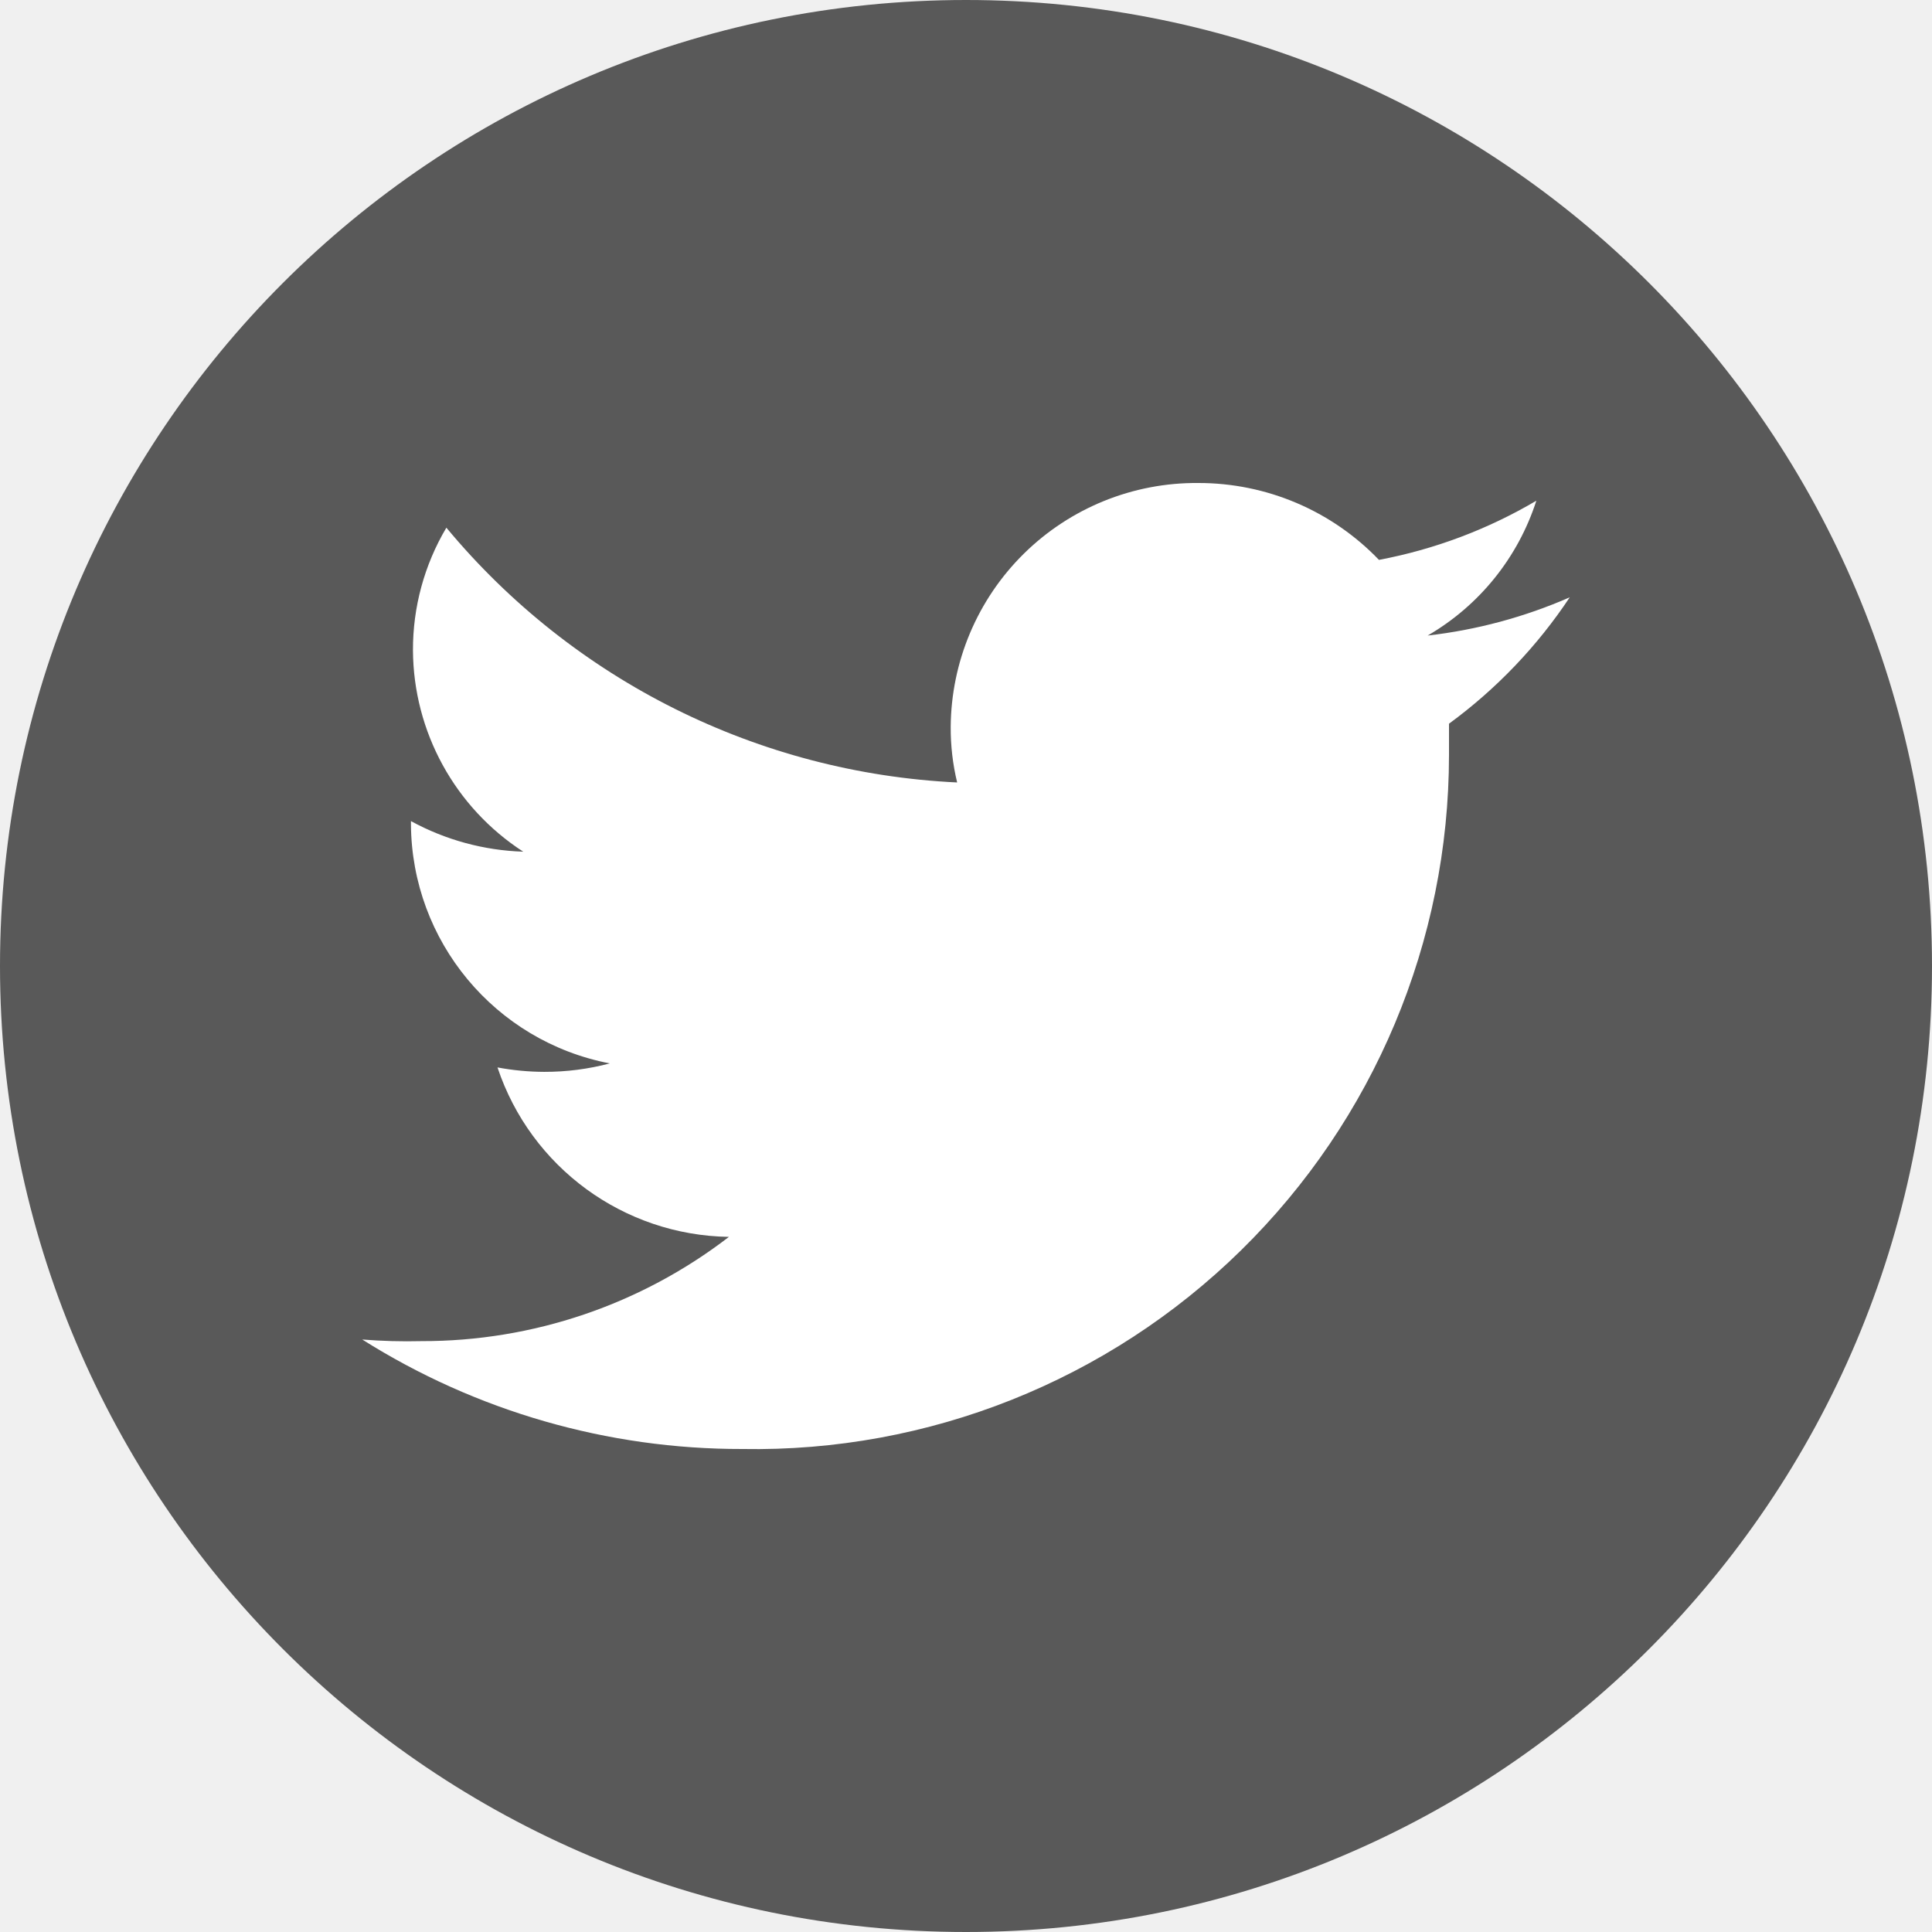
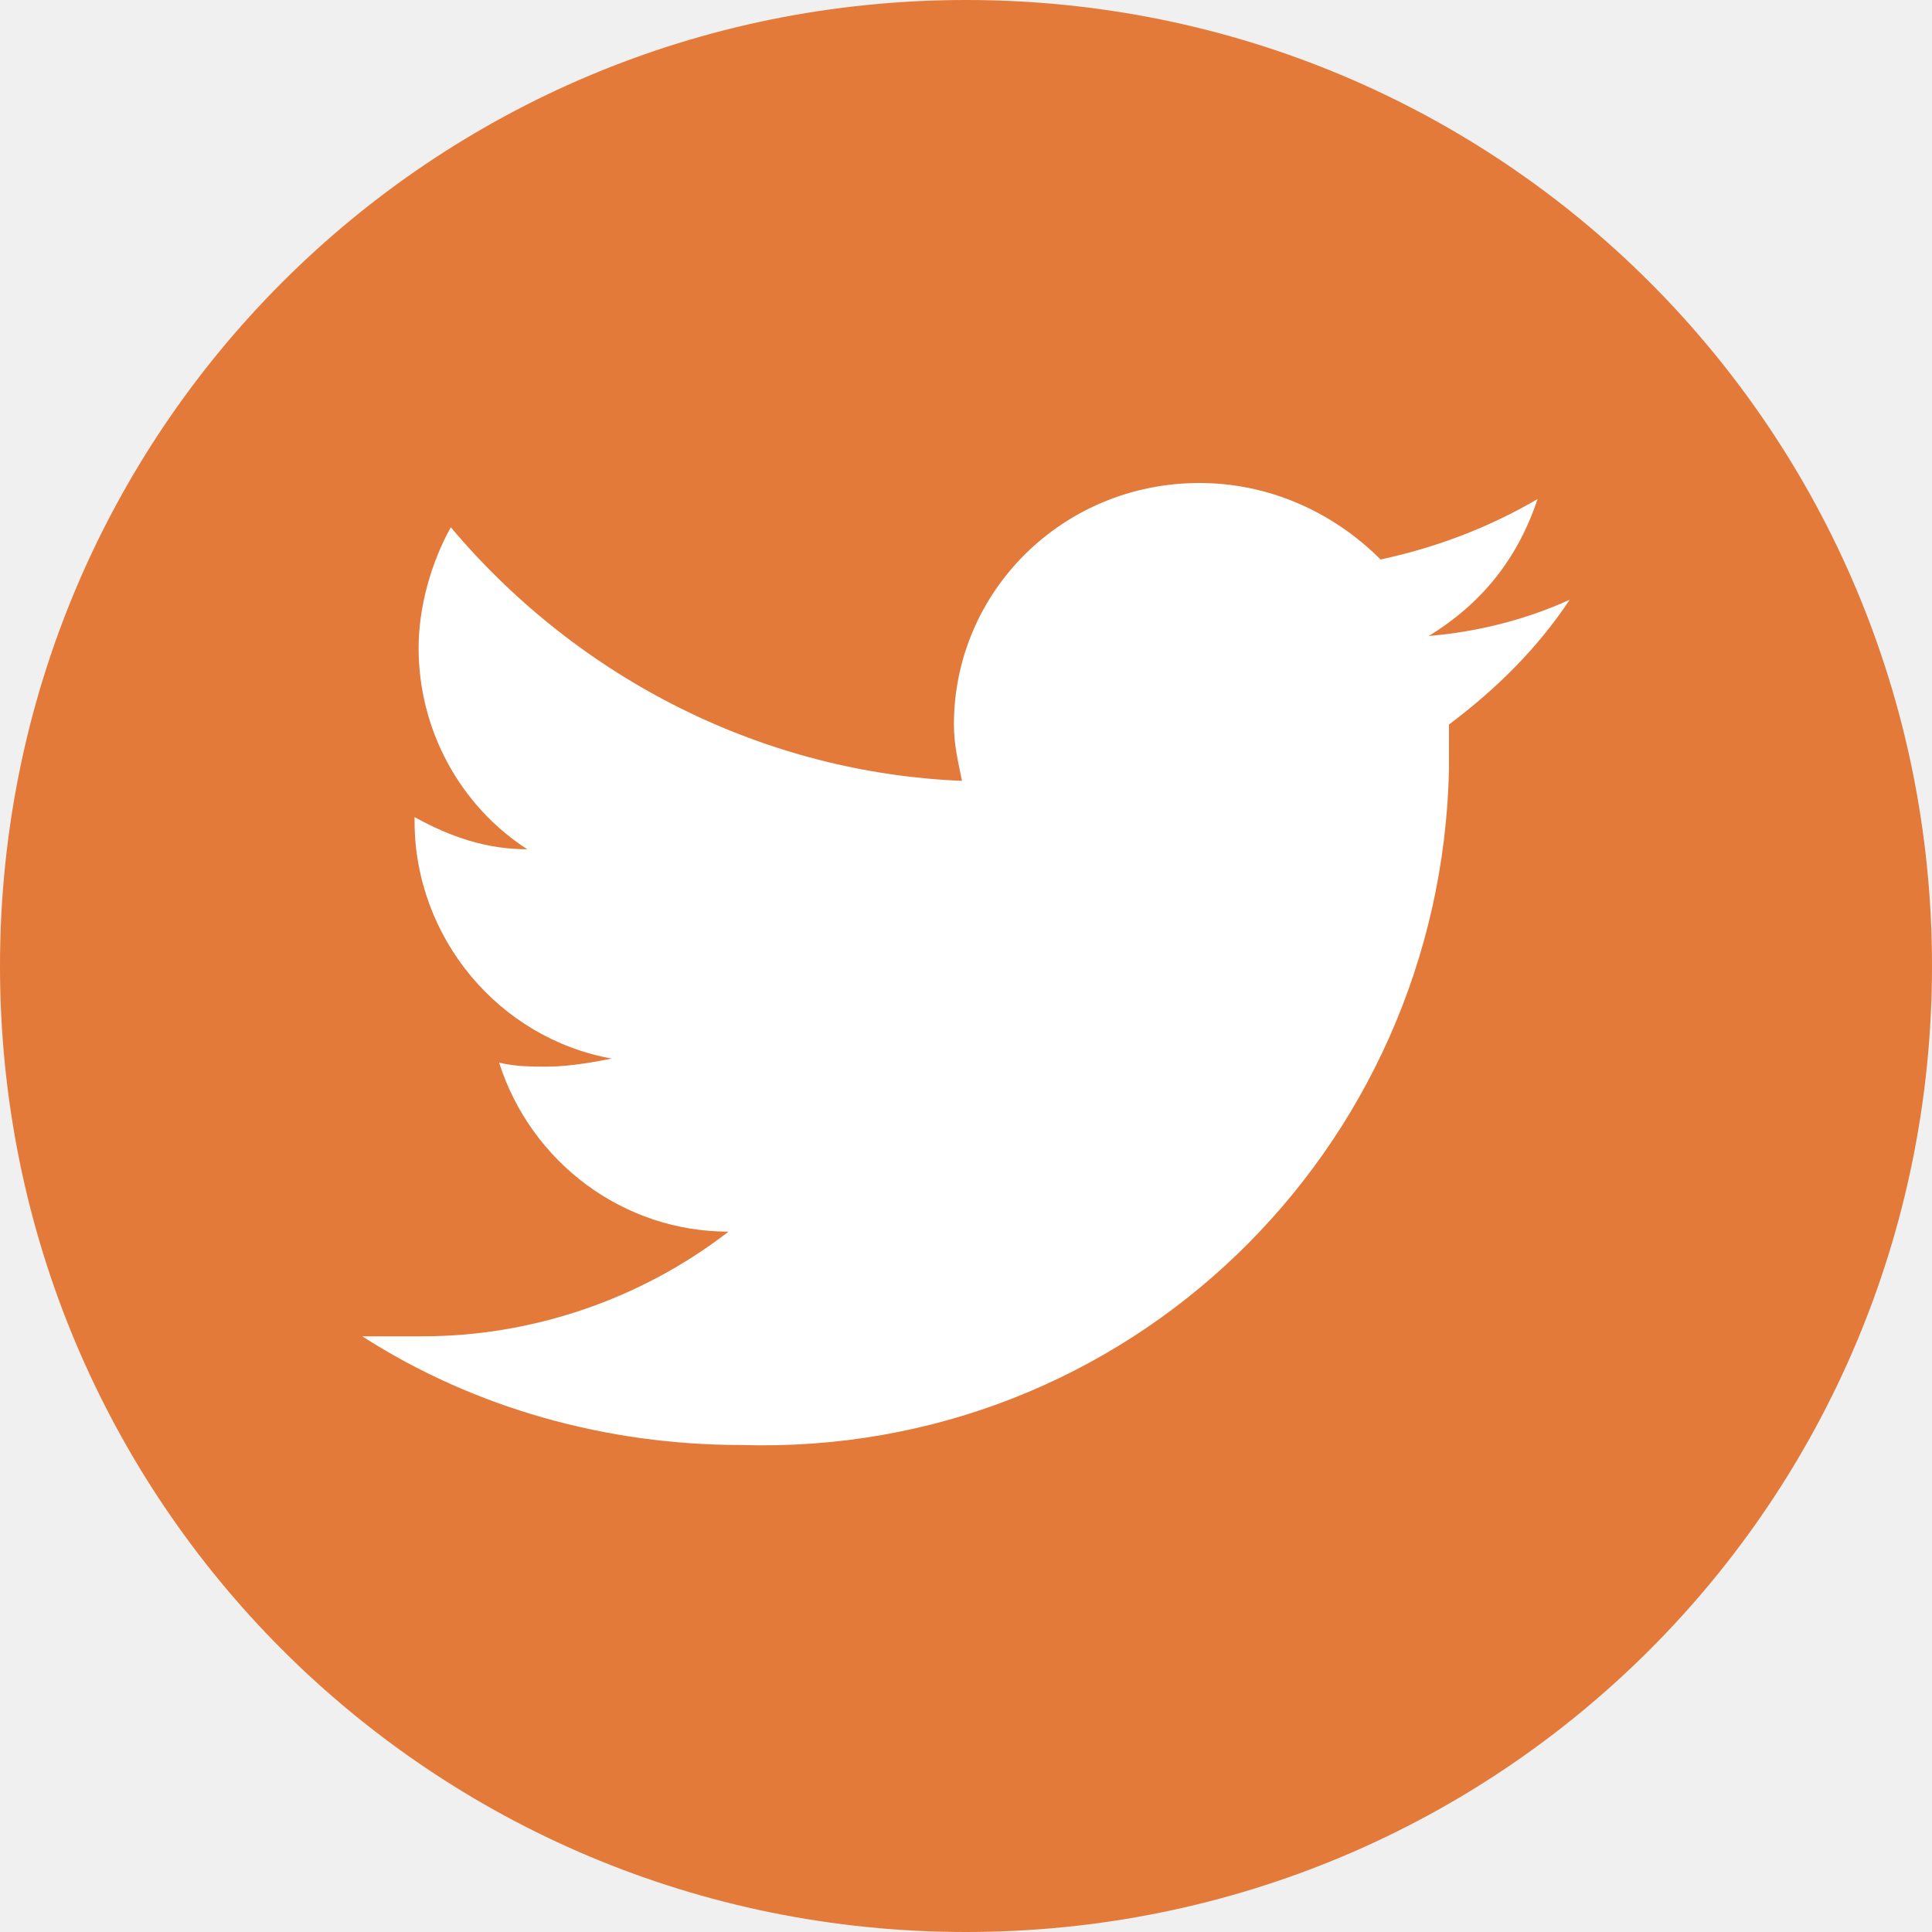
- <svg xmlns="http://www.w3.org/2000/svg" id="Camada_1" data-name="Camada 1" viewBox="0 0 48 48">
-   <defs>
-     <style>
-       .cls-1 {
-         fill: #595959;
-       }
- 
-       .cls-2 {
-         fill: #fff;
-       }
-     </style>
-   </defs>
+ <svg xmlns="http://www.w3.org/2000/svg" version="1.1" id="iconSocialMedia" x="0px" y="0px" viewBox="0 0 48 48" style="enable-background:new 0 0 48 48;" xml:space="preserve">
+   <style type="text/css">
+ 	.st0{fill:#E47A3A;}
+ 	.st1{fill:#FFFFFF;}
+ </style>
  <g id="twitter-icon">
-     <path class="cls-1" d="M48,24A24,24,0,1,1,24,0,24,24,0,0,1,48,24Z" />
-     <path class="cls-2" d="M38.17,12.44a12.12,12.12,0,0,1-3.91,1.47A6.21,6.21,0,0,0,29.77,12a6.1,6.1,0,0,0-6.15,6.06,5.73,5.73,0,0,0,.16,1.38,17.58,17.58,0,0,1-12.69-6.33,5.93,5.93,0,0,0-.83,3.05,6,6,0,0,0,2.74,5,6.24,6.24,0,0,1-2.79-.76v.08a6.09,6.09,0,0,0,4.94,5.94,6.28,6.28,0,0,1-1.63.21,6.42,6.42,0,0,1-1.16-.11,6.16,6.16,0,0,0,5.75,4.21,12.48,12.48,0,0,1-7.64,2.59A14.17,14.17,0,0,1,9,33.28,17.64,17.64,0,0,0,18.44,36,17.25,17.25,0,0,0,36,18.76c0-.26,0-.52,0-.78A12.38,12.38,0,0,0,39,14.84a12.28,12.28,0,0,1-3.53.95A6,6,0,0,0,38.17,12.44Z" />
+     <path class="st0" d="M48,24c0,13.3-10.7,24-24,24S0,37.3,0,24S10.7,0,24,0S48,10.7,48,24z" />
+     <path id="white" class="st1" d="M38.2,12.4c-1.2,0.7-2.5,1.2-3.9,1.5c-1.2-1.2-2.8-1.9-4.5-1.9c-3.4,0-6.1,2.7-6.1,6c0,0,0,0,0,0   c0,0.5,0.1,0.9,0.2,1.4c-4.9-0.2-9.5-2.5-12.7-6.3c-0.5,0.9-0.8,2-0.8,3c0,2,1,3.9,2.7,5c-1,0-1.9-0.3-2.8-0.8v0.1   c0,2.9,2.1,5.4,4.9,5.9c-0.5,0.1-1.1,0.2-1.6,0.2c-0.4,0-0.8,0-1.2-0.1c0.8,2.5,3.1,4.2,5.7,4.2c-2.2,1.7-4.9,2.6-7.6,2.6   c-0.5,0-1,0-1.5,0c2.8,1.8,6.1,2.7,9.4,2.7C28,36.2,35.8,28.6,36,19.1c0-0.1,0-0.2,0-0.3c0-0.3,0-0.5,0-0.8c1.2-0.9,2.2-1.9,3-3.1   c-1.1,0.5-2.3,0.8-3.5,0.9C36.8,15,37.7,13.9,38.2,12.4z" />
  </g>
</svg>
